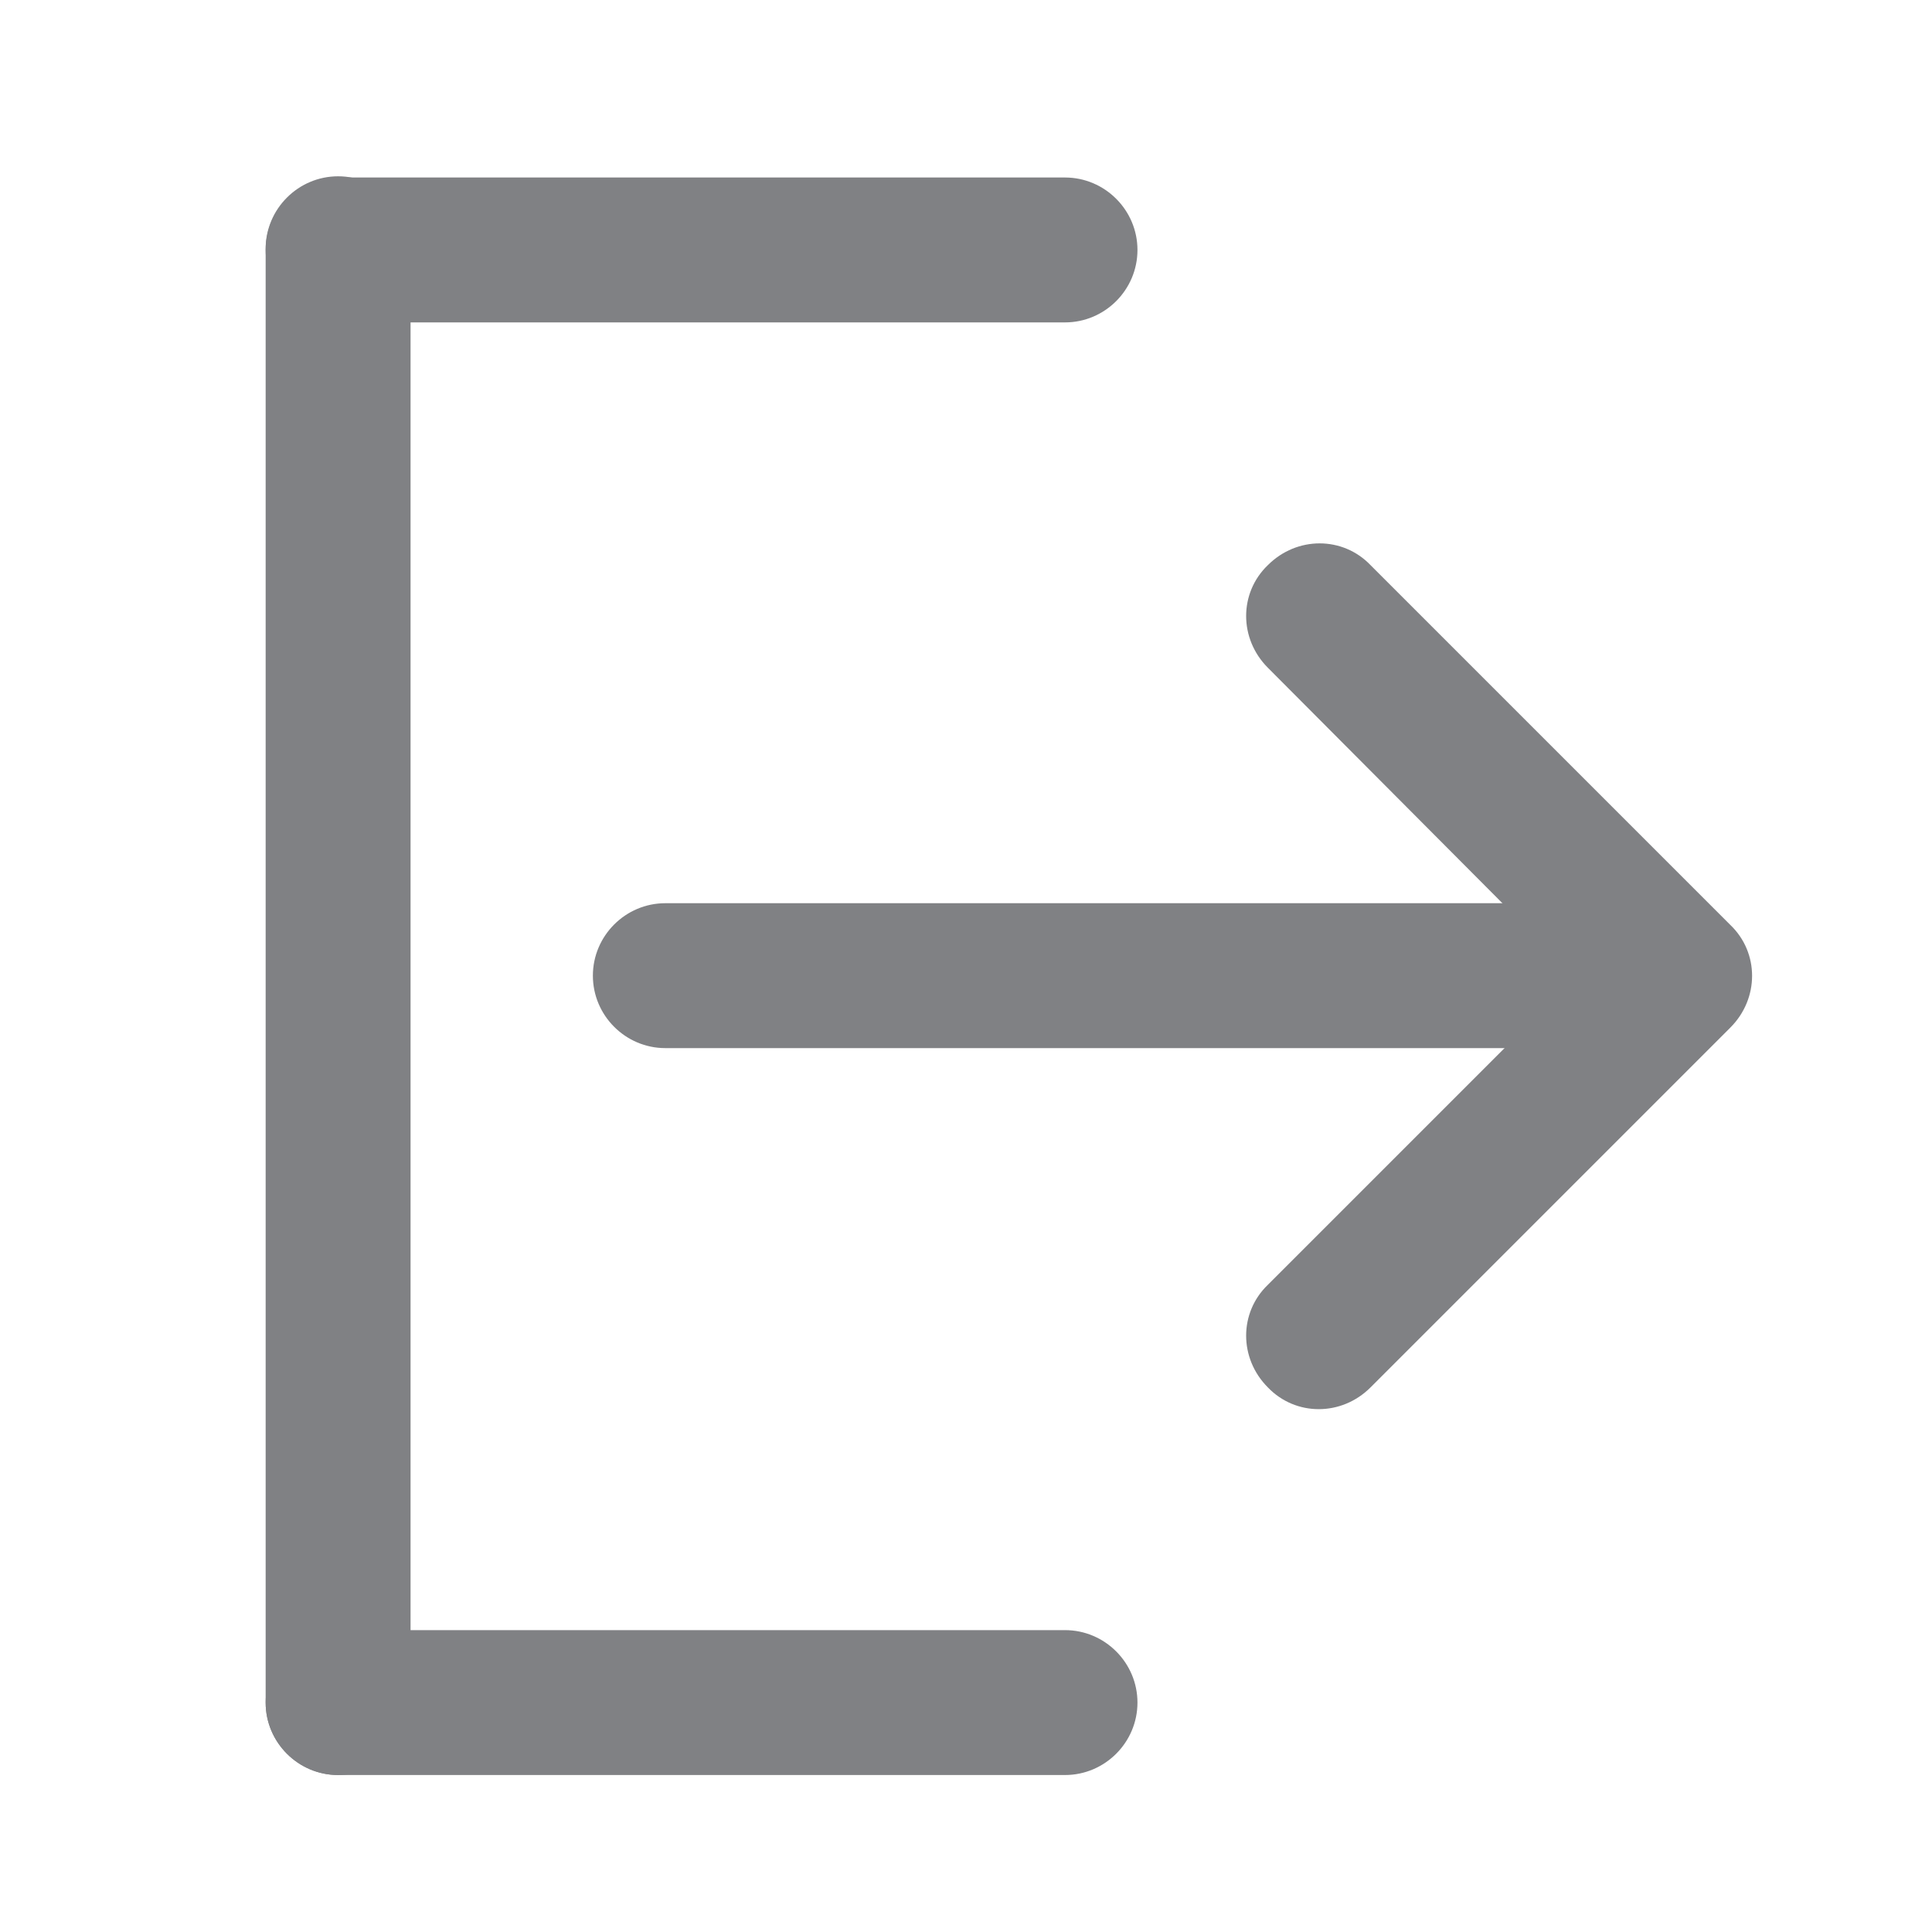
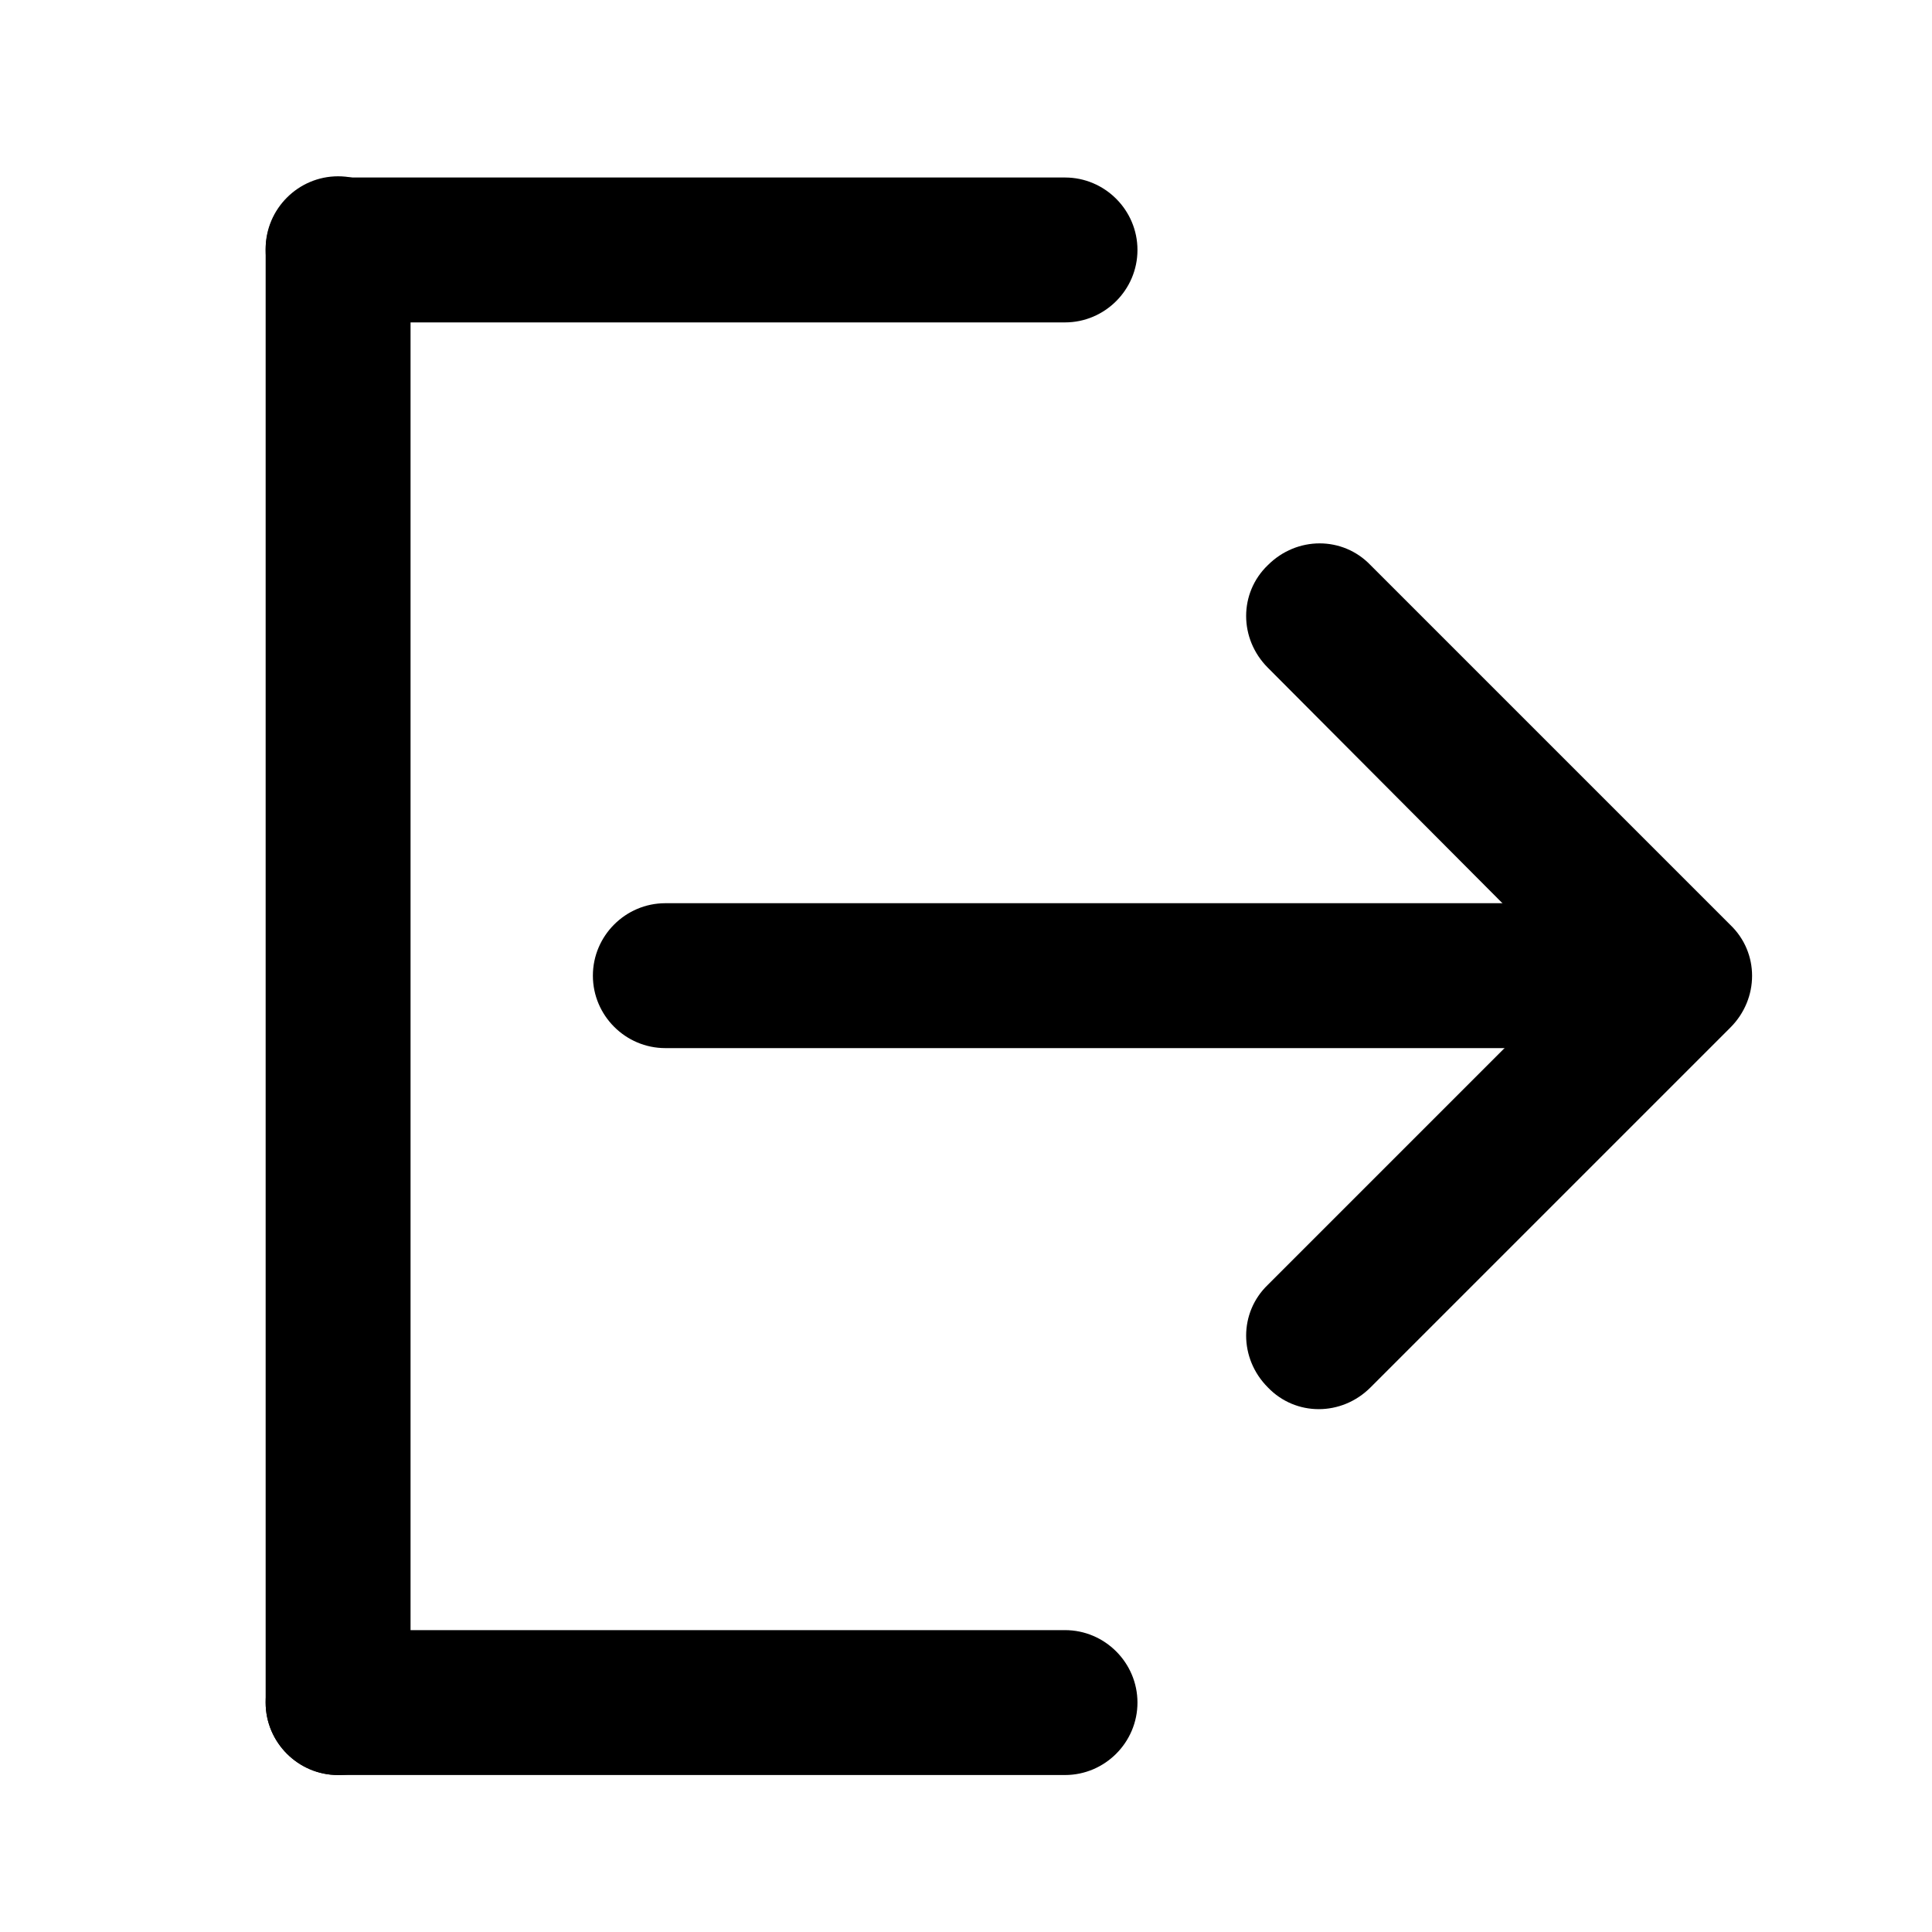
<svg xmlns="http://www.w3.org/2000/svg" version="1.1" id="Layer_1" x="0px" y="0px" viewBox="0 0 16 16" style="enable-background:new 0 0 16 16;" xml:space="preserve">
  <style type="text/css">
- 	.tab-signout{fill-rule:evenodd;clip-rule:evenodd;fill:#808184;}
+ 	.tab-signout{fill-rule:evenodd;clip-rule:evenodd;}
</style>
  <g id="white">
</g>
  <g>
    <g transform="translate(-786, -306)">
      <g transform="translate(782, 303)">
        <g transform="translate(4, 3)">
-           <path class="tab-signout" d="M2.8,1.46L2.8,1.46c0.33,0,0.6,0.27,0.6,0.6V14.1c0,0.33-0.27,0.6-0.6,0.6l0,0c-0.33,0-0.6-0.27-0.6-0.6      V2.06C2.2,1.73,2.47,1.46,2.8,1.46z" />
-           <path class="tab-signout" d="M2.8,2.67c-0.33,0-0.6-0.27-0.6-0.6c0-0.33,0.27-0.6,0.6-0.6h6.02c0.33,0,0.6,0.27,0.6,0.6      c0,0.33-0.27,0.6-0.6,0.6H2.8z" />
-           <path class="tab-signout" d="M2.2,14.1L2.2,14.1c0-0.33,0.27-0.6,0.6-0.6h6.02c0.33,0,0.6,0.27,0.6,0.6l0,0c0,0.33-0.27,0.6-0.6,0.6H2.8      C2.47,14.7,2.2,14.43,2.2,14.1z" />
-           <path class="tab-signout" d="M5.51,8.68c-0.33,0-0.6-0.27-0.6-0.6c0-0.33,0.27-0.6,0.6-0.6h7.53c0.33,0,0.6,0.27,0.6,0.6      c0,0.33-0.27,0.6-0.6,0.6H5.51z" />
-           <path class="tab-signout" d="M14.33,8.51l-2.98,2.98c-0.24,0.24-0.62,0.24-0.85,0c-0.24-0.24-0.24-0.62,0-0.85l2.55-2.55L10.5,5.53      c-0.24-0.24-0.24-0.62,0-0.85c0.24-0.24,0.62-0.24,0.85,0l2.98,2.98C14.57,7.89,14.57,8.27,14.33,8.51z" />
+           <path class="fill_secondary-color tab-signout" d="M2.8,1.46L2.8,1.46c0.33,0,0.6,0.27,0.6,0.6V14.1c0,0.33-0.27,0.6-0.6,0.6l0,0c-0.33,0-0.6-0.27-0.6-0.6      V2.06C2.2,1.73,2.47,1.46,2.8,1.46z" />
+           <path class="fill_secondary-color tab-signout" d="M2.8,2.67c-0.33,0-0.6-0.27-0.6-0.6c0-0.33,0.27-0.6,0.6-0.6h6.02c0.33,0,0.6,0.27,0.6,0.6      c0,0.33-0.27,0.6-0.6,0.6H2.8z" />
+           <path class="fill_secondary-color tab-signout" d="M2.2,14.1L2.2,14.1c0-0.33,0.27-0.6,0.6-0.6h6.02c0.33,0,0.6,0.27,0.6,0.6l0,0c0,0.33-0.27,0.6-0.6,0.6H2.8      C2.47,14.7,2.2,14.43,2.2,14.1z" />
+           <path class="fill_secondary-color tab-signout" d="M5.51,8.68c-0.33,0-0.6-0.27-0.6-0.6c0-0.33,0.27-0.6,0.6-0.6h7.53c0.33,0,0.6,0.27,0.6,0.6      c0,0.33-0.27,0.6-0.6,0.6H5.51z" />
+           <path class="fill_secondary-color tab-signout" d="M14.33,8.51l-2.98,2.98c-0.24,0.24-0.62,0.24-0.85,0c-0.24-0.24-0.24-0.62,0-0.85l2.55-2.55L10.5,5.53      c-0.24-0.24-0.24-0.62,0-0.85c0.24-0.24,0.62-0.24,0.85,0l2.98,2.98C14.57,7.89,14.57,8.27,14.33,8.51z" />
        </g>
      </g>
    </g>
  </g>
</svg>
